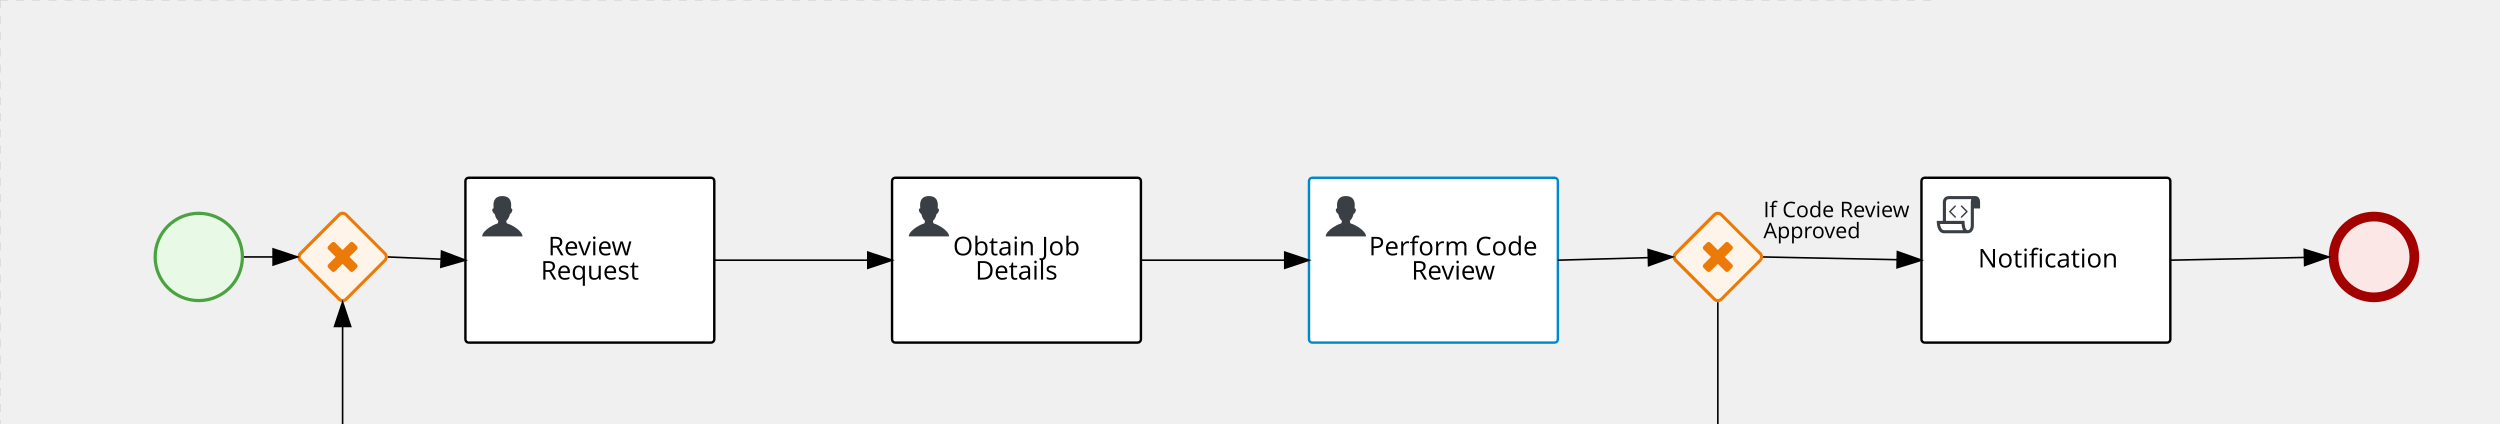
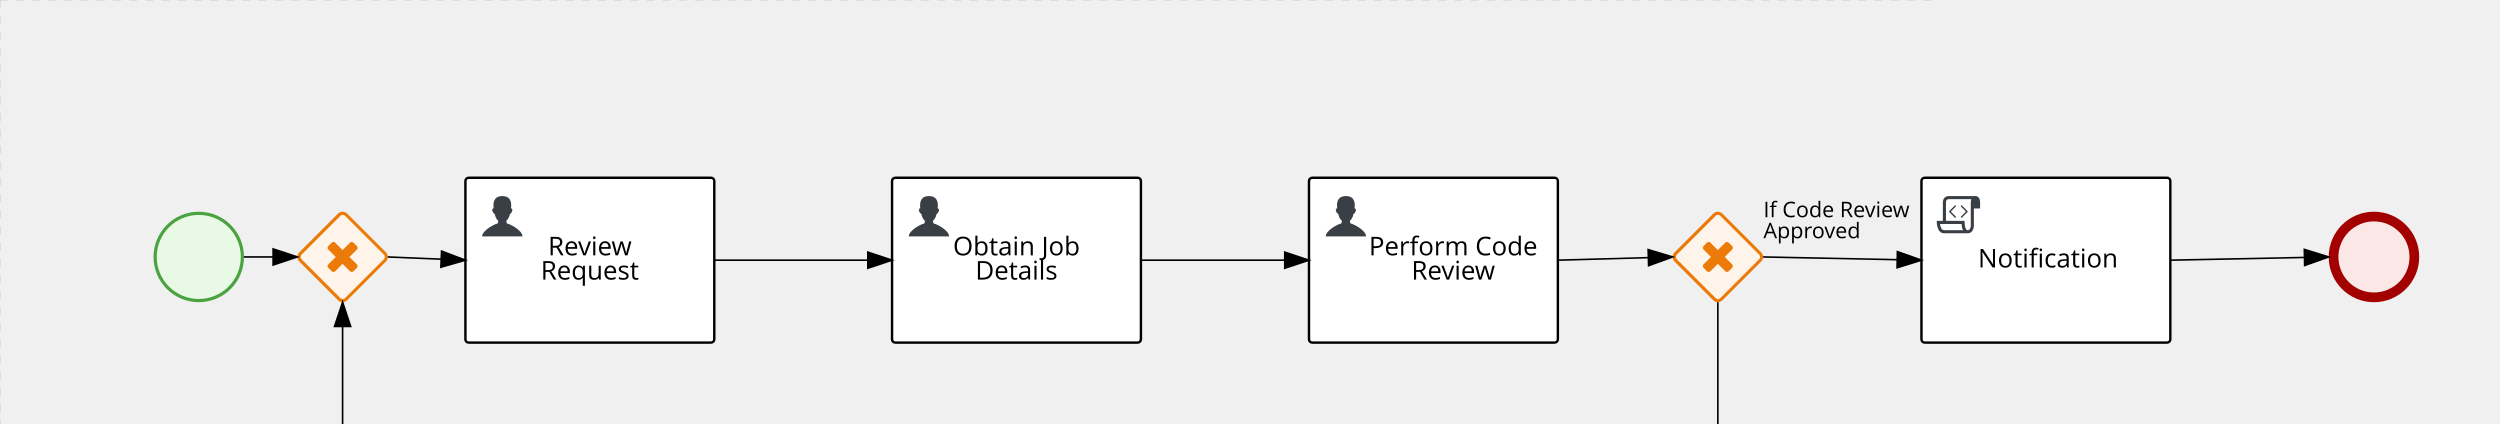
<svg xmlns="http://www.w3.org/2000/svg" version="1.1" width="1547" height="262" viewBox="0 0 1547 262">
  <defs />
  <g transform="matrix(1,0,0,1,0,0)">
    <g>
      <g>
        <g>
          <path fill="none" stroke="#d3d3d3" paint-order="fill stroke markers" d=" M 0 0 L 1200 0" stroke-miterlimit="10" stroke-opacity="0.8" stroke-dasharray="5" />
        </g>
        <g>
          <path fill="none" stroke="#d3d3d3" paint-order="fill stroke markers" d=" M 0 0 L 0 800" stroke-miterlimit="10" stroke-opacity="0.8" stroke-dasharray="5" />
        </g>
      </g>
      <g id="_E7BD2848-D30D-477E-89C1-4A1852184020" bpmn2nodeid="_E7BD2848-D30D-477E-89C1-4A1852184020" transform="matrix(1,0,0,1,1441,131)">
        <g>
          <path fill="none" stroke="none" />
        </g>
        <g transform="matrix(0.125,0,0,0.125,0,0)">
          <g transform="matrix(1,0,0,1,0,0)">
            <path fill="#fce7e7" stroke="none" id="_E7BD2848-D30D-477E-89C1-4A1852184020?shapeType=BACKGROUND" paint-order="stroke fill markers" d=" M 0 0 M 444 224 C 444 263.9 434.2 300.8 414.4 334.5 C 394.7 368.2 368 394.9 334.4 414.5 C 300.8 434.1 263.9 444 224 444 C 184.1 444 147.2 434.2 113.5 414.4 C 79.8 394.7 53.1 368 33.5 334.4 C 13.9 300.8 4 263.9 4 224 C 4 184.1 13.8 147.2 33.6 113.5 C 53.4 79.8 80.1 53.1 113.6 33.5 C 147.1 13.9 184.1 4 224 4 C 263.9 4 300.8 13.8 334.5 33.6 C 368.2 53.4 394.9 80.1 414.5 113.6 C 434.1 147.1 444 184.1 444 224 Z" />
          </g>
          <g>
            <g transform="matrix(1,0,0,1,0,0)">
              <g transform="matrix(1,0,0,1,0,0)">
                <path fill="#a30000" stroke="none" id="_E7BD2848-D30D-477E-89C1-4A1852184020?shapeType=BORDER&amp;renderType=FILL" paint-order="stroke fill markers" d=" M 0 0 M 224 0 C 100.3 0 0 100.3 0 224 C 0 347.7 100.3 448 224 448 C 347.7 448 448 347.7 448 224 C 448 100.3 347.7 0 224 0 Z M 0 0 M 224 400 C 126.8 400 48 321.2 48 224 C 48 126.8 126.8 48 224 48 C 321.2 48 400 126.8 400 224 C 400 321.2 321.2 400 224 400 Z" />
              </g>
            </g>
          </g>
        </g>
        <g transform="matrix(1,0,0,1,28,61)" />
      </g>
      <g id="_58A55C8F-2BCB-4D63-9541-AAE516D8AAB7" bpmn2nodeid="_58A55C8F-2BCB-4D63-9541-AAE516D8AAB7" transform="matrix(1,0,0,1,552,110)">
        <g>
          <path fill="none" stroke="none" />
        </g>
        <g transform="matrix(1,0,0,1,0,0)">
          <path fill="#ffffff" stroke="none" id="_58A55C8F-2BCB-4D63-9541-AAE516D8AAB7?shapeType=BACKGROUND" paint-order="stroke fill markers" d=" M 2 0 L 152 0 L 152 0 A 2 2 0 0 1 154 2 L 154 100 L 154 100 A 2 2 0 0 1 152 102 L 2 102 L 2 102 A 2 2 0 0 1 0 100 L 0 2 L 0 2 A 2 2 0 0 1 2 0 Z" />
        </g>
        <g transform="matrix(1,0,0,1,0,0)">
          <path fill="none" stroke="rgb(0,0,0)" id="_58A55C8F-2BCB-4D63-9541-AAE516D8AAB7?shapeType=BORDER&amp;renderType=STROKE" paint-order="fill stroke markers" d=" M 2 0 L 152 0 L 152 0 A 2 2 0 0 1 154 2 L 154 100 L 154 100 A 2 2 0 0 1 152 102 L 2 102 L 2 102 A 2 2 0 0 1 0 100 L 0 2 L 0 2 A 2 2 0 0 1 2 0 Z" stroke-miterlimit="10" stroke-width="1.5" stroke-dasharray="" />
        </g>
        <g>
          <g transform="matrix(0.06,0,0,0.06,9.4,9.4)">
            <g transform="matrix(1,0,0,1,0,0)">
              <path fill="#393f44" stroke="none" id="_58A55C8F-2BCB-4D63-9541-AAE516D8AAB7undefined" paint-order="stroke fill markers" d=" M 0 0 M 16 445.21 C 16 440.869 18.784 431.129 22.001 424.217 C 35.768 394.64 77.283 359.28 129 333.084 C 144.516 325.224 157.347 319.964 167.807 317.174 C 171.932 316.074 175.729 314.414 176.525 313.363 C 178.894 310.234 180.914 302.908 181.727 294.5 L 182.5 286.5 L 178.507 283.455 C 166.303 274.146 154.284 251.678 148.04 226.5 C 145.611 216.707 145.056 215.462 142.984 215.158 C 141.703 214.97 138.083 212.243 134.939 209.099 C 123.233 197.393 116.891 177.376 121.44 166.49 C 123.002 162.751 128.155 159.01 131.75 159.004 C 134.448 159 134.471 158.603 132.914 138.788 C 130.927 113.496 134.279 92.265 143.132 74.076 C 152.232 55.38 167.569 42.882 189.049 36.66 C 210.203 30.532 237.797 30.532 258.951 36.66 C 300.042 48.563 318.958 83.806 314.955 141 C 314.32 150.075 313.624 157.788 313.409 158.14 C 313.194 158.493 314.575 159.073 316.479 159.43 C 328.929 161.766 330.986 177.018 321.496 196.621 C 316.903 206.109 309.357 214.508 304.817 215.185 C 303.023 215.453 302.293 217.146 299.943 226.5 C 296.659 239.567 294.474 245.305 287.948 257.995 C 282.491 268.606 273.035 281.109 268.108 284.229 L 264.871 286.278 L 265.518 292.889 C 266.345 301.33 268.639 309.871 270.877 312.837 C 272.067 314.415 275.002 315.79 280.063 317.139 C 291.069 320.075 303.617 325.274 321 334.102 C 369.815 358.891 410.848 393.758 425.032 422.5 C 429.07 430.682 432 440.232 432 445.21 L 432 448 L 224 448 L 16 448 L 16 445.21 Z" />
            </g>
          </g>
        </g>
        <g transform="matrix(1,0,0,1,4.04,13.68)">
          <g transform="matrix(0.04,0,0,0.04,63.36,69.12)">
            <g transform="matrix(1,0,0,1,0,0)">
              <path fill="none" stroke="none" />
            </g>
            <g transform="matrix(1,0,0,1,0,0)">
              <path fill="none" stroke="none" />
            </g>
          </g>
        </g>
        <g transform="matrix(1,0,0,1,35.63281,36)">
          <text fill="#000000" stroke="none" font-family="Open Sans" font-size="12pt" font-style="normal" font-weight="normal" text-decoration="normal" x="41.367" y="12" text-anchor="middle" dominant-baseline="alphabetic">Obtain Job </text>
          <text fill="#000000" stroke="none" font-family="Open Sans" font-size="12pt" font-style="normal" font-weight="normal" text-decoration="normal" x="41.367" y="27" text-anchor="middle" dominant-baseline="alphabetic">    Details    </text>
        </g>
      </g>
      <g id="_3B3286B6-A077-415E-A001-5813F1C6DF4F" bpmn2nodeid="_3B3286B6-A077-415E-A001-5813F1C6DF4F" transform="matrix(1,0,0,1,1035,131)">
        <g>
          <path fill="none" stroke="none" />
        </g>
        <g transform="matrix(0.125,0,0,0.125,0,0)">
          <g transform="matrix(1,0,0,1,0,0)">
            <path fill="#fef4ea" stroke="none" id="_3B3286B6-A077-415E-A001-5813F1C6DF4F?shapeType=BACKGROUND" paint-order="stroke fill markers" d=" M 0 0 M 224.4 4.3 C 216.4 4.3 208.4 7.3 202.3 13.4 L 13.5 202.2 C 1.3 214.4 1.3 234.2 13.5 246.4 L 202.2 435.1 C 208.3 441.2 216.4 444.2 224.3 444.2 C 232.2 444.2 240.3 441.2 246.4 435.1 L 435.1 246.4 C 447.3 234.2 447.3 214.4 435.1 202.2 L 246.5 13.4 C 240.4 7.3 232.4 4.3 224.4 4.3 L 224.4 4.3 Z" />
          </g>
          <g>
            <g transform="matrix(1,0,0,1,0,0)">
              <g transform="matrix(1,0,0,1,0,0)">
                <path fill="#ec7a08" stroke="none" id="_3B3286B6-A077-415E-A001-5813F1C6DF4F?shapeType=BORDER&amp;renderType=FILL" paint-order="stroke fill markers" d=" M 0 0 M 20.8 212.7 L 213.3 20.2 C 219.6 13.9 229.7 13.9 235.9 20.2 L 428.4 212.7 C 434.7 219 434.7 229.1 428.4 235.3 L 235.9 427.8 C 229.6 434.1 219.5 434.1 213.3 427.8 L 20.8 235.3 C 14.5 229.1 14.5 218.9 20.8 212.7 L 20.8 212.7 Z M 0 0 M 0 224 C 0 232.1 3.1 240.3 9.3 246.5 L 201.5 438.7 C 213.9 451.1 234.1 451.1 246.5 438.7 L 438.7 246.5 C 444.9 240.3 448 232.1 448 224 C 448 215.9 444.9 207.7 438.7 201.5 L 246.5 9.3 C 234.1 -3.1 213.9 -3.1 201.5 9.3 L 9.3 201.5 C 3.1 207.7 0 215.9 0 224 L 0 224 Z" />
              </g>
            </g>
          </g>
          <g>
            <g transform="matrix(1,0,0,1,0,0)">
              <g transform="matrix(1,0,0,1,0,0)">
                <path fill="#ec7a08" stroke="none" id="_3B3286B6-A077-415E-A001-5813F1C6DF4Fundefined" paint-order="stroke fill markers" d=" M 0 0 M 298.2 269.2 C 298.2 272.6 297.1 275.3 294.7 277.7 L 277.7 294.7 C 275.3 297.1 272.6 298.2 269.2 298.2 C 265.8 298.2 263.1 297.1 260.7 294.7 L 224 258 L 187.2 294.8 C 184.8 297.2 182.1 298.3 178.7 298.3 C 175.3 298.3 172.6 297.2 170.2 294.8 L 153.2 277.8 C 150.8 275.4 149.7 272.7 149.7 269.3 C 149.7 265.9 150.8 263.2 153.2 260.8 L 190 224 L 153.2 187.2 C 150.8 184.8 149.7 182 149.7 178.7 C 149.7 175.3 150.8 172.5 153.2 170.2 L 170.2 153.2 C 172.6 150.8 175.3 149.7 178.7 149.7 C 182.1 149.7 184.8 150.8 187.2 153.2 L 224 190 L 260.8 153.2 C 263.2 150.8 265.9 149.7 269.3 149.7 C 272.7 149.7 275.4 150.8 277.8 153.2 L 294.8 170.2 C 297.2 172.5 298.3 175.3 298.3 178.7 C 298.3 182 297.2 184.8 294.8 187.2 L 258 224 L 294.8 260.8 C 297.1 263.1 298.2 265.9 298.2 269.2 Z" />
              </g>
            </g>
          </g>
        </g>
        <g transform="matrix(1,0,0,1,28,61)" />
      </g>
      <g id="_06DD06F2-8599-4A75-8A69-304B24B96770" bpmn2nodeid="_06DD06F2-8599-4A75-8A69-304B24B96770" transform="matrix(1,0,0,1,1189,110)">
        <g>
          <path fill="none" stroke="none" />
        </g>
        <g transform="matrix(1,0,0,1,0,0)">
          <path fill="#ffffff" stroke="none" id="_06DD06F2-8599-4A75-8A69-304B24B96770?shapeType=BACKGROUND" paint-order="stroke fill markers" d=" M 2 0 L 152 0 L 152 0 A 2 2 0 0 1 154 2 L 154 100 L 154 100 A 2 2 0 0 1 152 102 L 2 102 L 2 102 A 2 2 0 0 1 0 100 L 0 2 L 0 2 A 2 2 0 0 1 2 0 Z" />
        </g>
        <g transform="matrix(1,0,0,1,0,0)">
          <path fill="none" stroke="#000000" id="_06DD06F2-8599-4A75-8A69-304B24B96770?shapeType=BORDER&amp;renderType=STROKE" paint-order="fill stroke markers" d=" M 2 0 L 152 0 L 152 0 A 2 2 0 0 1 154 2 L 154 100 L 154 100 A 2 2 0 0 1 152 102 L 2 102 L 2 102 A 2 2 0 0 1 0 100 L 0 2 L 0 2 A 2 2 0 0 1 2 0 Z" stroke-miterlimit="10" stroke-width="1.5" stroke-dasharray="" />
        </g>
        <g>
          <g transform="matrix(0.06,0,0,0.06,9.4,9.4)">
            <g transform="matrix(1,0,0,1,0,0)">
              <path fill="#393f44" stroke="none" id="_06DD06F2-8599-4A75-8A69-304B24B96770undefined" paint-order="stroke fill markers" d=" M 0 0 M 197.3 130.2 C 194.4 127.3 189.6 127.3 186.7 130.2 L 130.2 186.7 C 127.3 189.6 127.3 194.4 130.2 197.3 L 186.7 253.8 C 188.1 255.3 190.1 256 192 256 C 193.9 256 195.9 255.3 197.3 253.7 C 200.2 250.8 200.2 246 197.3 243.1 L 146.2 192 L 197.3 140.8 C 200.2 137.9 200.2 133.1 197.3 130.2 Z" />
            </g>
            <g transform="matrix(1,0,0,1,0,0)">
              <path fill="#393f44" stroke="none" id="_06DD06F2-8599-4A75-8A69-304B24B96770undefined" paint-order="stroke fill markers" d=" M 0 0 M 261.3 130.2 C 258.4 127.3 253.6 127.3 250.7 130.2 C 247.8 133.1 247.8 137.9 250.7 140.8 L 301.8 191.9 L 250.7 243 C 247.8 245.9 247.8 250.7 250.7 253.6 C 252.1 255.3 254.1 256 256 256 C 257.9 256 259.9 255.3 261.3 253.8 L 317.8 197.3 C 320.7 194.4 320.7 189.6 317.8 186.7 L 261.3 130.2 Z" />
            </g>
            <g transform="matrix(1,0,0,1,0,0)">
              <path fill="#393f44" stroke="none" id="_06DD06F2-8599-4A75-8A69-304B24B96770undefined" paint-order="stroke fill markers" d=" M 0 0 M 400 32 C 400 32 152.8 32 128 32 C 62 32 64 96 64 96 L 64 288 L 1 288 C 1 288 -4 416 78 416 L 320 416 C 368 416 384 368 384 336 C 384 314.2 384 224.4 384 160 L 448 160 L 448 96 C 448 96 449 32 400 32 Z M 0 0 M 78 383.9 C 68.5 383.9 61.6 381.1 55.5 374.9 C 43.4 362.4 37.5 339.6 34.9 320 L 256.9 320 C 257.1 322.7 257.3 325.4 257.6 328.2 C 260 351.6 264.7 370.1 271.9 383.9 L 78 383.9 L 78 383.9 Z M 0 0 M 352 336 C 352 345.9 349.6 360.3 342.9 371 C 337.2 380.1 330.4 384 320 384 C 285 384 288 288 288 288 L 96 288 L 96 96 L 96 95.9 L 96 95.1 C 96 90.6 97.6 78.3 104.7 71.2 C 106.5 69.4 111.9 64 128 64 L 356.5 64 C 354.4 72.8 352.8 81.8 352.2 89.9 C 352.2 90.5 352.1 91.1 352.1 91.7 C 352.1 92 352.1 92.3 352.1 92.6 C 352 94.8 352 96 352 96 L 352 160 L 352 336 Z" />
            </g>
          </g>
        </g>
        <g transform="matrix(1,0,0,1,35,43.5)">
          <text fill="#000000" stroke="none" font-family="Open Sans" font-size="12pt" font-style="normal" font-weight="normal" text-decoration="normal" x="43.293" y="12" text-anchor="middle" dominant-baseline="alphabetic">Notification</text>
        </g>
      </g>
      <g id="_0E971FEC-BE63-4425-B533-677619504D60" bpmn2nodeid="_0E971FEC-BE63-4425-B533-677619504D60" transform="matrix(1,0,0,1,288,110)">
        <g>
          <path fill="none" stroke="none" />
        </g>
        <g transform="matrix(1,0,0,1,0,0)">
          <path fill="#ffffff" stroke="none" id="_0E971FEC-BE63-4425-B533-677619504D60?shapeType=BACKGROUND" paint-order="stroke fill markers" d=" M 2 0 L 152 0 L 152 0 A 2 2 0 0 1 154 2 L 154 100 L 154 100 A 2 2 0 0 1 152 102 L 2 102 L 2 102 A 2 2 0 0 1 0 100 L 0 2 L 0 2 A 2 2 0 0 1 2 0 Z" />
        </g>
        <g transform="matrix(1,0,0,1,0,0)">
-           <path fill="none" stroke="#000000" id="_0E971FEC-BE63-4425-B533-677619504D60?shapeType=BORDER&amp;renderType=STROKE" paint-order="fill stroke markers" d=" M 2 0 L 152 0 L 152 0 A 2 2 0 0 1 154 2 L 154 100 L 154 100 A 2 2 0 0 1 152 102 L 2 102 L 2 102 A 2 2 0 0 1 0 100 L 0 2 L 0 2 A 2 2 0 0 1 2 0 Z" stroke-miterlimit="10" stroke-width="1.5" stroke-dasharray="" />
+           <path fill="none" stroke="rgb(0,0,0)" id="_0E971FEC-BE63-4425-B533-677619504D60?shapeType=BORDER&amp;renderType=STROKE" paint-order="fill stroke markers" d=" M 2 0 L 152 0 L 152 0 A 2 2 0 0 1 154 2 L 154 100 L 154 100 A 2 2 0 0 1 152 102 L 2 102 L 2 102 A 2 2 0 0 1 0 100 L 0 2 L 0 2 A 2 2 0 0 1 2 0 Z" stroke-miterlimit="10" stroke-width="1.5" stroke-dasharray="" />
        </g>
        <g>
          <g transform="matrix(0.06,0,0,0.06,9.4,9.4)">
            <g transform="matrix(1,0,0,1,0,0)">
              <path fill="#393f44" stroke="none" id="_0E971FEC-BE63-4425-B533-677619504D60undefined" paint-order="stroke fill markers" d=" M 0 0 M 16 445.21 C 16 440.869 18.784 431.129 22.001 424.217 C 35.768 394.64 77.283 359.28 129 333.084 C 144.516 325.224 157.347 319.964 167.807 317.174 C 171.932 316.074 175.729 314.414 176.525 313.363 C 178.894 310.234 180.914 302.908 181.727 294.5 L 182.5 286.5 L 178.507 283.455 C 166.303 274.146 154.284 251.678 148.04 226.5 C 145.611 216.707 145.056 215.462 142.984 215.158 C 141.703 214.97 138.083 212.243 134.939 209.099 C 123.233 197.393 116.891 177.376 121.44 166.49 C 123.002 162.751 128.155 159.01 131.75 159.004 C 134.448 159 134.471 158.603 132.914 138.788 C 130.927 113.496 134.279 92.265 143.132 74.076 C 152.232 55.38 167.569 42.882 189.049 36.66 C 210.203 30.532 237.797 30.532 258.951 36.66 C 300.042 48.563 318.958 83.806 314.955 141 C 314.32 150.075 313.624 157.788 313.409 158.14 C 313.194 158.493 314.575 159.073 316.479 159.43 C 328.929 161.766 330.986 177.018 321.496 196.621 C 316.903 206.109 309.357 214.508 304.817 215.185 C 303.023 215.453 302.293 217.146 299.943 226.5 C 296.659 239.567 294.474 245.305 287.948 257.995 C 282.491 268.606 273.035 281.109 268.108 284.229 L 264.871 286.278 L 265.518 292.889 C 266.345 301.33 268.639 309.871 270.877 312.837 C 272.067 314.415 275.002 315.79 280.063 317.139 C 291.069 320.075 303.617 325.274 321 334.102 C 369.815 358.891 410.848 393.758 425.032 422.5 C 429.07 430.682 432 440.232 432 445.21 L 432 448 L 224 448 L 16 448 L 16 445.21 Z" />
            </g>
          </g>
        </g>
        <g transform="matrix(1,0,0,1,4.04,13.68)">
          <g transform="matrix(0.04,0,0,0.04,63.36,69.12)">
            <g transform="matrix(1,0,0,1,0,0)">
              <path fill="none" stroke="none" />
            </g>
            <g transform="matrix(1,0,0,1,0,0)">
              <path fill="none" stroke="none" />
            </g>
          </g>
        </g>
        <g transform="matrix(1,0,0,1,46.625,36)">
          <text fill="#000000" stroke="none" font-family="Open Sans" font-size="12pt" font-style="normal" font-weight="normal" text-decoration="normal" x="30.375" y="12" text-anchor="middle" dominant-baseline="alphabetic">Review  </text>
          <text fill="#000000" stroke="none" font-family="Open Sans" font-size="12pt" font-style="normal" font-weight="normal" text-decoration="normal" x="30.375" y="27" text-anchor="middle" dominant-baseline="alphabetic">Request</text>
        </g>
      </g>
      <g id="_FD1FEF53-0610-4600-8153-DEA8BBE59638" bpmn2nodeid="_FD1FEF53-0610-4600-8153-DEA8BBE59638" transform="matrix(1,0,0,1,95,131)">
        <g>
          <path fill="none" stroke="none" />
        </g>
        <g transform="matrix(0.125,0,0,0.125,0,0)">
          <g transform="matrix(1,0,0,1,0,0)">
            <path fill="#e8fae6" stroke="none" id="_FD1FEF53-0610-4600-8153-DEA8BBE59638?shapeType=BACKGROUND" paint-order="stroke fill markers" d=" M 0 0 M 444 224 C 444 263.9 434.2 300.8 414.4 334.5 C 394.7 368.2 368 394.9 334.4 414.5 C 300.8 434.1 263.9 444 224 444 C 184.1 444 147.2 434.2 113.5 414.4 C 79.8 394.7 53.1 368 33.5 334.4 C 13.9 300.8 4 263.9 4 224 C 4 184.1 13.8 147.2 33.6 113.5 C 53.4 79.8 80.1 53.1 113.6 33.5 C 147.1 13.9 184.1 4 224 4 C 263.9 4 300.8 13.8 334.5 33.6 C 368.2 53.4 394.9 80.1 414.5 113.6 C 434.1 147.1 444 184.1 444 224 Z" />
          </g>
          <g>
            <g transform="matrix(1,0,0,1,0,0)">
              <g transform="matrix(1,0,0,1,0,0)">
                <path fill="#4aa241" stroke="none" id="_FD1FEF53-0610-4600-8153-DEA8BBE59638?shapeType=BORDER&amp;renderType=FILL" paint-order="stroke fill markers" d=" M 0 0 M 224 0 C 100.3 0 0 100.3 0 224 C 0 347.7 100.3 448 224 448 C 347.7 448 448 347.7 448 224 C 448 100.3 347.7 0 224 0 Z M 0 0 M 224 432 C 109.1 432 16 338.9 16 224 C 16 109.1 109.1 16 224 16 C 338.9 16 432 109.1 432 224 C 432 338.9 338.9 432 224 432 Z" />
              </g>
            </g>
          </g>
        </g>
        <g transform="matrix(1,0,0,1,28,61)" />
      </g>
      <g id="_9DD02296-AF3B-4CB8-ABA0-24B17DCFB636" bpmn2nodeid="_9DD02296-AF3B-4CB8-ABA0-24B17DCFB636" transform="matrix(1,0,0,1,184,131)">
        <g>
          <path fill="none" stroke="none" />
        </g>
        <g transform="matrix(0.125,0,0,0.125,0,0)">
          <g transform="matrix(1,0,0,1,0,0)">
            <path fill="#fef4ea" stroke="none" id="_9DD02296-AF3B-4CB8-ABA0-24B17DCFB636?shapeType=BACKGROUND" paint-order="stroke fill markers" d=" M 0 0 M 224.4 4.3 C 216.4 4.3 208.4 7.3 202.3 13.4 L 13.5 202.2 C 1.3 214.4 1.3 234.2 13.5 246.4 L 202.2 435.1 C 208.3 441.2 216.4 444.2 224.3 444.2 C 232.2 444.2 240.3 441.2 246.4 435.1 L 435.1 246.4 C 447.3 234.2 447.3 214.4 435.1 202.2 L 246.5 13.4 C 240.4 7.3 232.4 4.3 224.4 4.3 L 224.4 4.3 Z" />
          </g>
          <g>
            <g transform="matrix(1,0,0,1,0,0)">
              <g transform="matrix(1,0,0,1,0,0)">
                <path fill="#ec7a08" stroke="none" id="_9DD02296-AF3B-4CB8-ABA0-24B17DCFB636?shapeType=BORDER&amp;renderType=FILL" paint-order="stroke fill markers" d=" M 0 0 M 20.8 212.7 L 213.3 20.2 C 219.6 13.9 229.7 13.9 235.9 20.2 L 428.4 212.7 C 434.7 219 434.7 229.1 428.4 235.3 L 235.9 427.8 C 229.6 434.1 219.5 434.1 213.3 427.8 L 20.8 235.3 C 14.5 229.1 14.5 218.9 20.8 212.7 L 20.8 212.7 Z M 0 0 M 0 224 C 0 232.1 3.1 240.3 9.3 246.5 L 201.5 438.7 C 213.9 451.1 234.1 451.1 246.5 438.7 L 438.7 246.5 C 444.9 240.3 448 232.1 448 224 C 448 215.9 444.9 207.7 438.7 201.5 L 246.5 9.3 C 234.1 -3.1 213.9 -3.1 201.5 9.3 L 9.3 201.5 C 3.1 207.7 0 215.9 0 224 L 0 224 Z" />
              </g>
            </g>
          </g>
          <g>
            <g transform="matrix(1,0,0,1,0,0)">
              <g transform="matrix(1,0,0,1,0,0)">
                <path fill="#ec7a08" stroke="none" id="_9DD02296-AF3B-4CB8-ABA0-24B17DCFB636undefined" paint-order="stroke fill markers" d=" M 0 0 M 298.2 269.2 C 298.2 272.6 297.1 275.3 294.7 277.7 L 277.7 294.7 C 275.3 297.1 272.6 298.2 269.2 298.2 C 265.8 298.2 263.1 297.1 260.7 294.7 L 224 258 L 187.2 294.8 C 184.8 297.2 182.1 298.3 178.7 298.3 C 175.3 298.3 172.6 297.2 170.2 294.8 L 153.2 277.8 C 150.8 275.4 149.7 272.7 149.7 269.3 C 149.7 265.9 150.8 263.2 153.2 260.8 L 190 224 L 153.2 187.2 C 150.8 184.8 149.7 182 149.7 178.7 C 149.7 175.3 150.8 172.5 153.2 170.2 L 170.2 153.2 C 172.6 150.8 175.3 149.7 178.7 149.7 C 182.1 149.7 184.8 150.8 187.2 153.2 L 224 190 L 260.8 153.2 C 263.2 150.8 265.9 149.7 269.3 149.7 C 272.7 149.7 275.4 150.8 277.8 153.2 L 294.8 170.2 C 297.2 172.5 298.3 175.3 298.3 178.7 C 298.3 182 297.2 184.8 294.8 187.2 L 258 224 L 294.8 260.8 C 297.1 263.1 298.2 265.9 298.2 269.2 Z" />
              </g>
            </g>
          </g>
        </g>
        <g transform="matrix(1,0,0,1,28,61)" />
      </g>
      <g id="_A12D3647-8268-46CD-B094-90E72F706B06" bpmn2nodeid="_A12D3647-8268-46CD-B094-90E72F706B06" transform="matrix(1,0,0,1,810,110)">
        <g>
          <path fill="none" stroke="none" />
        </g>
        <g transform="matrix(1,0,0,1,0,0)">
          <path fill="#ffffff" stroke="none" id="_A12D3647-8268-46CD-B094-90E72F706B06?shapeType=BACKGROUND" paint-order="stroke fill markers" d=" M 2 0 L 152 0 L 152 0 A 2 2 0 0 1 154 2 L 154 100 L 154 100 A 2 2 0 0 1 152 102 L 2 102 L 2 102 A 2 2 0 0 1 0 100 L 0 2 L 0 2 A 2 2 0 0 1 2 0 Z" />
        </g>
        <g transform="matrix(1,0,0,1,0,0)">
-           <path fill="none" stroke="rgb(0,136,206)" id="_A12D3647-8268-46CD-B094-90E72F706B06?shapeType=BORDER&amp;renderType=STROKE" paint-order="fill stroke markers" d=" M 2 0 L 152 0 L 152 0 A 2 2 0 0 1 154 2 L 154 100 L 154 100 A 2 2 0 0 1 152 102 L 2 102 L 2 102 A 2 2 0 0 1 0 100 L 0 2 L 0 2 A 2 2 0 0 1 2 0 Z" stroke-miterlimit="10" stroke-width="1.5" stroke-dasharray="" />
+           <path fill="none" stroke="rgb(0,0,0)" id="_A12D3647-8268-46CD-B094-90E72F706B06?shapeType=BORDER&amp;renderType=STROKE" paint-order="fill stroke markers" d=" M 2 0 L 152 0 L 152 0 A 2 2 0 0 1 154 2 L 154 100 L 154 100 A 2 2 0 0 1 152 102 L 2 102 L 2 102 A 2 2 0 0 1 0 100 L 0 2 L 0 2 A 2 2 0 0 1 2 0 Z" stroke-miterlimit="10" stroke-width="1.5" stroke-dasharray="" />
        </g>
        <g>
          <g transform="matrix(0.06,0,0,0.06,9.4,9.4)">
            <g transform="matrix(1,0,0,1,0,0)">
              <path fill="#393f44" stroke="none" id="_A12D3647-8268-46CD-B094-90E72F706B06undefined" paint-order="stroke fill markers" d=" M 0 0 M 16 445.21 C 16 440.869 18.784 431.129 22.001 424.217 C 35.768 394.64 77.283 359.28 129 333.084 C 144.516 325.224 157.347 319.964 167.807 317.174 C 171.932 316.074 175.729 314.414 176.525 313.363 C 178.894 310.234 180.914 302.908 181.727 294.5 L 182.5 286.5 L 178.507 283.455 C 166.303 274.146 154.284 251.678 148.04 226.5 C 145.611 216.707 145.056 215.462 142.984 215.158 C 141.703 214.97 138.083 212.243 134.939 209.099 C 123.233 197.393 116.891 177.376 121.44 166.49 C 123.002 162.751 128.155 159.01 131.75 159.004 C 134.448 159 134.471 158.603 132.914 138.788 C 130.927 113.496 134.279 92.265 143.132 74.076 C 152.232 55.38 167.569 42.882 189.049 36.66 C 210.203 30.532 237.797 30.532 258.951 36.66 C 300.042 48.563 318.958 83.806 314.955 141 C 314.32 150.075 313.624 157.788 313.409 158.14 C 313.194 158.493 314.575 159.073 316.479 159.43 C 328.929 161.766 330.986 177.018 321.496 196.621 C 316.903 206.109 309.357 214.508 304.817 215.185 C 303.023 215.453 302.293 217.146 299.943 226.5 C 296.659 239.567 294.474 245.305 287.948 257.995 C 282.491 268.606 273.035 281.109 268.108 284.229 L 264.871 286.278 L 265.518 292.889 C 266.345 301.33 268.639 309.871 270.877 312.837 C 272.067 314.415 275.002 315.79 280.063 317.139 C 291.069 320.075 303.617 325.274 321 334.102 C 369.815 358.891 410.848 393.758 425.032 422.5 C 429.07 430.682 432 440.232 432 445.21 L 432 448 L 224 448 L 16 448 L 16 445.21 Z" />
            </g>
          </g>
        </g>
        <g transform="matrix(1,0,0,1,4.04,13.68)">
          <g transform="matrix(0.04,0,0,0.04,63.36,69.12)">
            <g transform="matrix(1,0,0,1,0,0)">
              <path fill="none" stroke="none" />
            </g>
            <g transform="matrix(1,0,0,1,0,0)">
              <path fill="none" stroke="none" />
            </g>
          </g>
        </g>
        <g transform="matrix(1,0,0,1,35,36)">
          <text fill="#000000" stroke="none" font-family="Open Sans" font-size="12pt" font-style="normal" font-weight="normal" text-decoration="normal" x="54.246" y="12" text-anchor="middle" dominant-baseline="alphabetic">Perform Code </text>
          <text fill="#000000" stroke="none" font-family="Open Sans" font-size="12pt" font-style="normal" font-weight="normal" text-decoration="normal" x="54.246" y="27" text-anchor="middle" dominant-baseline="alphabetic">       Review       </text>
        </g>
      </g>
      <g id="_2EC8F836-1D45-406D-B31C-219DC95435CE" bpmn2nodeid="_2EC8F836-1D45-406D-B31C-219DC95435CE">
        <g>
          <path fill="none" stroke="#000000" paint-order="fill stroke markers" d=" M 151 159 L 169 159" stroke-miterlimit="10" stroke-dasharray="" />
        </g>
        <g transform="matrix(1,0,0,1,151,159)" />
        <g transform="matrix(6.123233995736766e-17,1,-1,6.123233995736766e-17,184,154)">
          <path fill="#000000" stroke="#000000" paint-order="fill stroke markers" d=" M 10 15 L 0 15 L 5 0 Z" stroke-miterlimit="10" stroke-dasharray="" />
        </g>
        <g transform="matrix(1,0,0,1,151,149)" />
      </g>
      <g id="_1C7EFEB1-75B6-44A8-A755-48E5EEBB2CD4" bpmn2nodeid="_1C7EFEB1-75B6-44A8-A755-48E5EEBB2CD4">
        <g>
          <path fill="none" stroke="#000000" paint-order="fill stroke markers" d=" M 240 159 L 273.013 160.376" stroke-miterlimit="10" stroke-dasharray="" />
        </g>
        <g transform="matrix(1,0,0,1,240,159)" />
        <g transform="matrix(-0.04163054,0.9991331,-0.9991331,-0.04163054,288.2082,156.0043)">
          <path fill="#000000" stroke="#000000" paint-order="fill stroke markers" d=" M 10 15 L 0 15 L 5 0 Z" stroke-miterlimit="10" stroke-dasharray="" />
        </g>
        <g transform="matrix(1,0,0,1,240.4163,150.0087)" />
      </g>
      <g id="_471D2F15-CFC4-4A12-93D7-846F790972C2" bpmn2nodeid="_471D2F15-CFC4-4A12-93D7-846F790972C2">
        <g>
          <path fill="none" stroke="#000000" paint-order="fill stroke markers" d=" M 442 161 L 463 161 L 509 161 L 537 161" stroke-miterlimit="10" stroke-dasharray="" />
        </g>
        <g transform="matrix(1,0,0,1,442,161)" />
        <g transform="matrix(6.123233995736766e-17,1,-1,6.123233995736766e-17,552,156)">
          <path fill="#000000" stroke="#000000" paint-order="fill stroke markers" d=" M 10 15 L 0 15 L 5 0 Z" stroke-miterlimit="10" stroke-dasharray="" />
        </g>
        <g transform="matrix(1,0,0,1,442,151)" />
      </g>
      <g id="_92358C43-FC81-4E58-A552-AD02A5A1EEAC" bpmn2nodeid="_92358C43-FC81-4E58-A552-AD02A5A1EEAC">
        <g>
          <path fill="none" stroke="#000000" paint-order="fill stroke markers" d=" M 706 161 L 795 161" stroke-miterlimit="10" stroke-dasharray="" />
        </g>
        <g transform="matrix(1,0,0,1,706,161)" />
        <g transform="matrix(6.123233995736766e-17,1,-1,6.123233995736766e-17,810,156)">
          <path fill="#000000" stroke="#000000" paint-order="fill stroke markers" d=" M 10 15 L 0 15 L 5 0 Z" stroke-miterlimit="10" stroke-dasharray="" />
        </g>
        <g transform="matrix(1,0,0,1,706,151)" />
      </g>
      <g id="_675C27D9-067F-4C98-A38F-41B701DB44C5" bpmn2nodeid="_675C27D9-067F-4C98-A38F-41B701DB44C5">
        <g>
          <path fill="none" stroke="#000000" paint-order="fill stroke markers" d=" M 964 161 L 1020.006 159.422" stroke-miterlimit="10" stroke-dasharray="" />
        </g>
        <g transform="matrix(1,0,0,1,964,161)" />
        <g transform="matrix(0.02815784,0.9996035,-0.9996035,0.02815784,1034.859,154.002)">
          <path fill="#000000" stroke="#000000" paint-order="fill stroke markers" d=" M 10 15 L 0 15 L 5 0 Z" stroke-miterlimit="10" stroke-dasharray="" />
        </g>
        <g transform="matrix(1,0,0,1,964.2816,150.004)" />
      </g>
      <g id="_3D8D3F1C-9AFE-4C40-9712-311A28EA6904" bpmn2nodeid="_3D8D3F1C-9AFE-4C40-9712-311A28EA6904">
        <g>
          <path fill="none" stroke="#000000" paint-order="fill stroke markers" d=" M 1091 159 L 1174.003 160.694" stroke-miterlimit="10" stroke-dasharray="" />
        </g>
        <g transform="matrix(1,0,0,1,1091,159)" />
        <g transform="matrix(-0.02040391,0.9997918,-0.9997918,-0.02040391,1189.102,156.001)">
          <path fill="#000000" stroke="#000000" paint-order="fill stroke markers" d=" M 10 15 L 0 15 L 5 0 Z" stroke-miterlimit="10" stroke-dasharray="" />
        </g>
        <g transform="matrix(1,0,0,1,1091.204,124.0021)">
          <text fill="#000000" stroke="none" font-family="Open Sans" font-size="10pt" font-style="normal" font-weight="normal" text-decoration="normal" x="0" y="10.4" text-anchor="start" dominant-baseline="alphabetic">If Code Review  </text>
          <text fill="#000000" stroke="none" font-family="Open Sans" font-size="10pt" font-style="normal" font-weight="normal" text-decoration="normal" x="0" y="23.4" text-anchor="start" dominant-baseline="alphabetic">Approved           </text>
        </g>
      </g>
      <g id="_4595E08E-EC39-4EC1-A027-90AECED61C2B" bpmn2nodeid="_4595E08E-EC39-4EC1-A027-90AECED61C2B">
        <g>
          <path fill="none" stroke="#000000" paint-order="fill stroke markers" d=" M 1343 161 L 1426.003 159.306" stroke-miterlimit="10" stroke-dasharray="" />
        </g>
        <g transform="matrix(1,0,0,1,1343,161)" />
        <g transform="matrix(0.02040391,0.9997918,-0.9997918,0.02040391,1440.898,154.001)">
          <path fill="#000000" stroke="#000000" paint-order="fill stroke markers" d=" M 10 15 L 0 15 L 5 0 Z" stroke-miterlimit="10" stroke-dasharray="" />
        </g>
        <g transform="matrix(1,0,0,1,1343.204,150.0021)" />
      </g>
      <g id="_EE799834-F36B-42E9-843E-D66C0301FEF2" bpmn2nodeid="_EE799834-F36B-42E9-843E-D66C0301FEF2">
        <g>
          <path fill="none" stroke="#000000" paint-order="fill stroke markers" d=" M 1063 187 L 1063 333.333 L 212 327.333 L 212 202" stroke-miterlimit="10" stroke-dasharray="" />
        </g>
        <g transform="matrix(1,0,0,1,1063,187)" />
        <g transform="matrix(1,0,0,1,207,187)">
          <path fill="#000000" stroke="#000000" paint-order="fill stroke markers" d=" M 10 15 L 0 15 L 5 0 Z" stroke-miterlimit="10" stroke-dasharray="" />
        </g>
        <g transform="matrix(1,0,0,1,1073,260.1667)" />
      </g>
      <g transform="matrix(1,0,0,1,1441,131)" />
      <g transform="matrix(1,0,0,1,1035,131)" />
      <g transform="matrix(1,0,0,1,1189,110)" />
      <g transform="matrix(1,0,0,1,288,110)" />
      <g transform="matrix(1,0,0,1,95,131)" />
      <g transform="matrix(1,0,0,1,184,131)" />
      <g transform="matrix(1,0,0,1,552,110)" />
      <g transform="matrix(1,0,0,1,810,110)" />
    </g>
  </g>
</svg>
